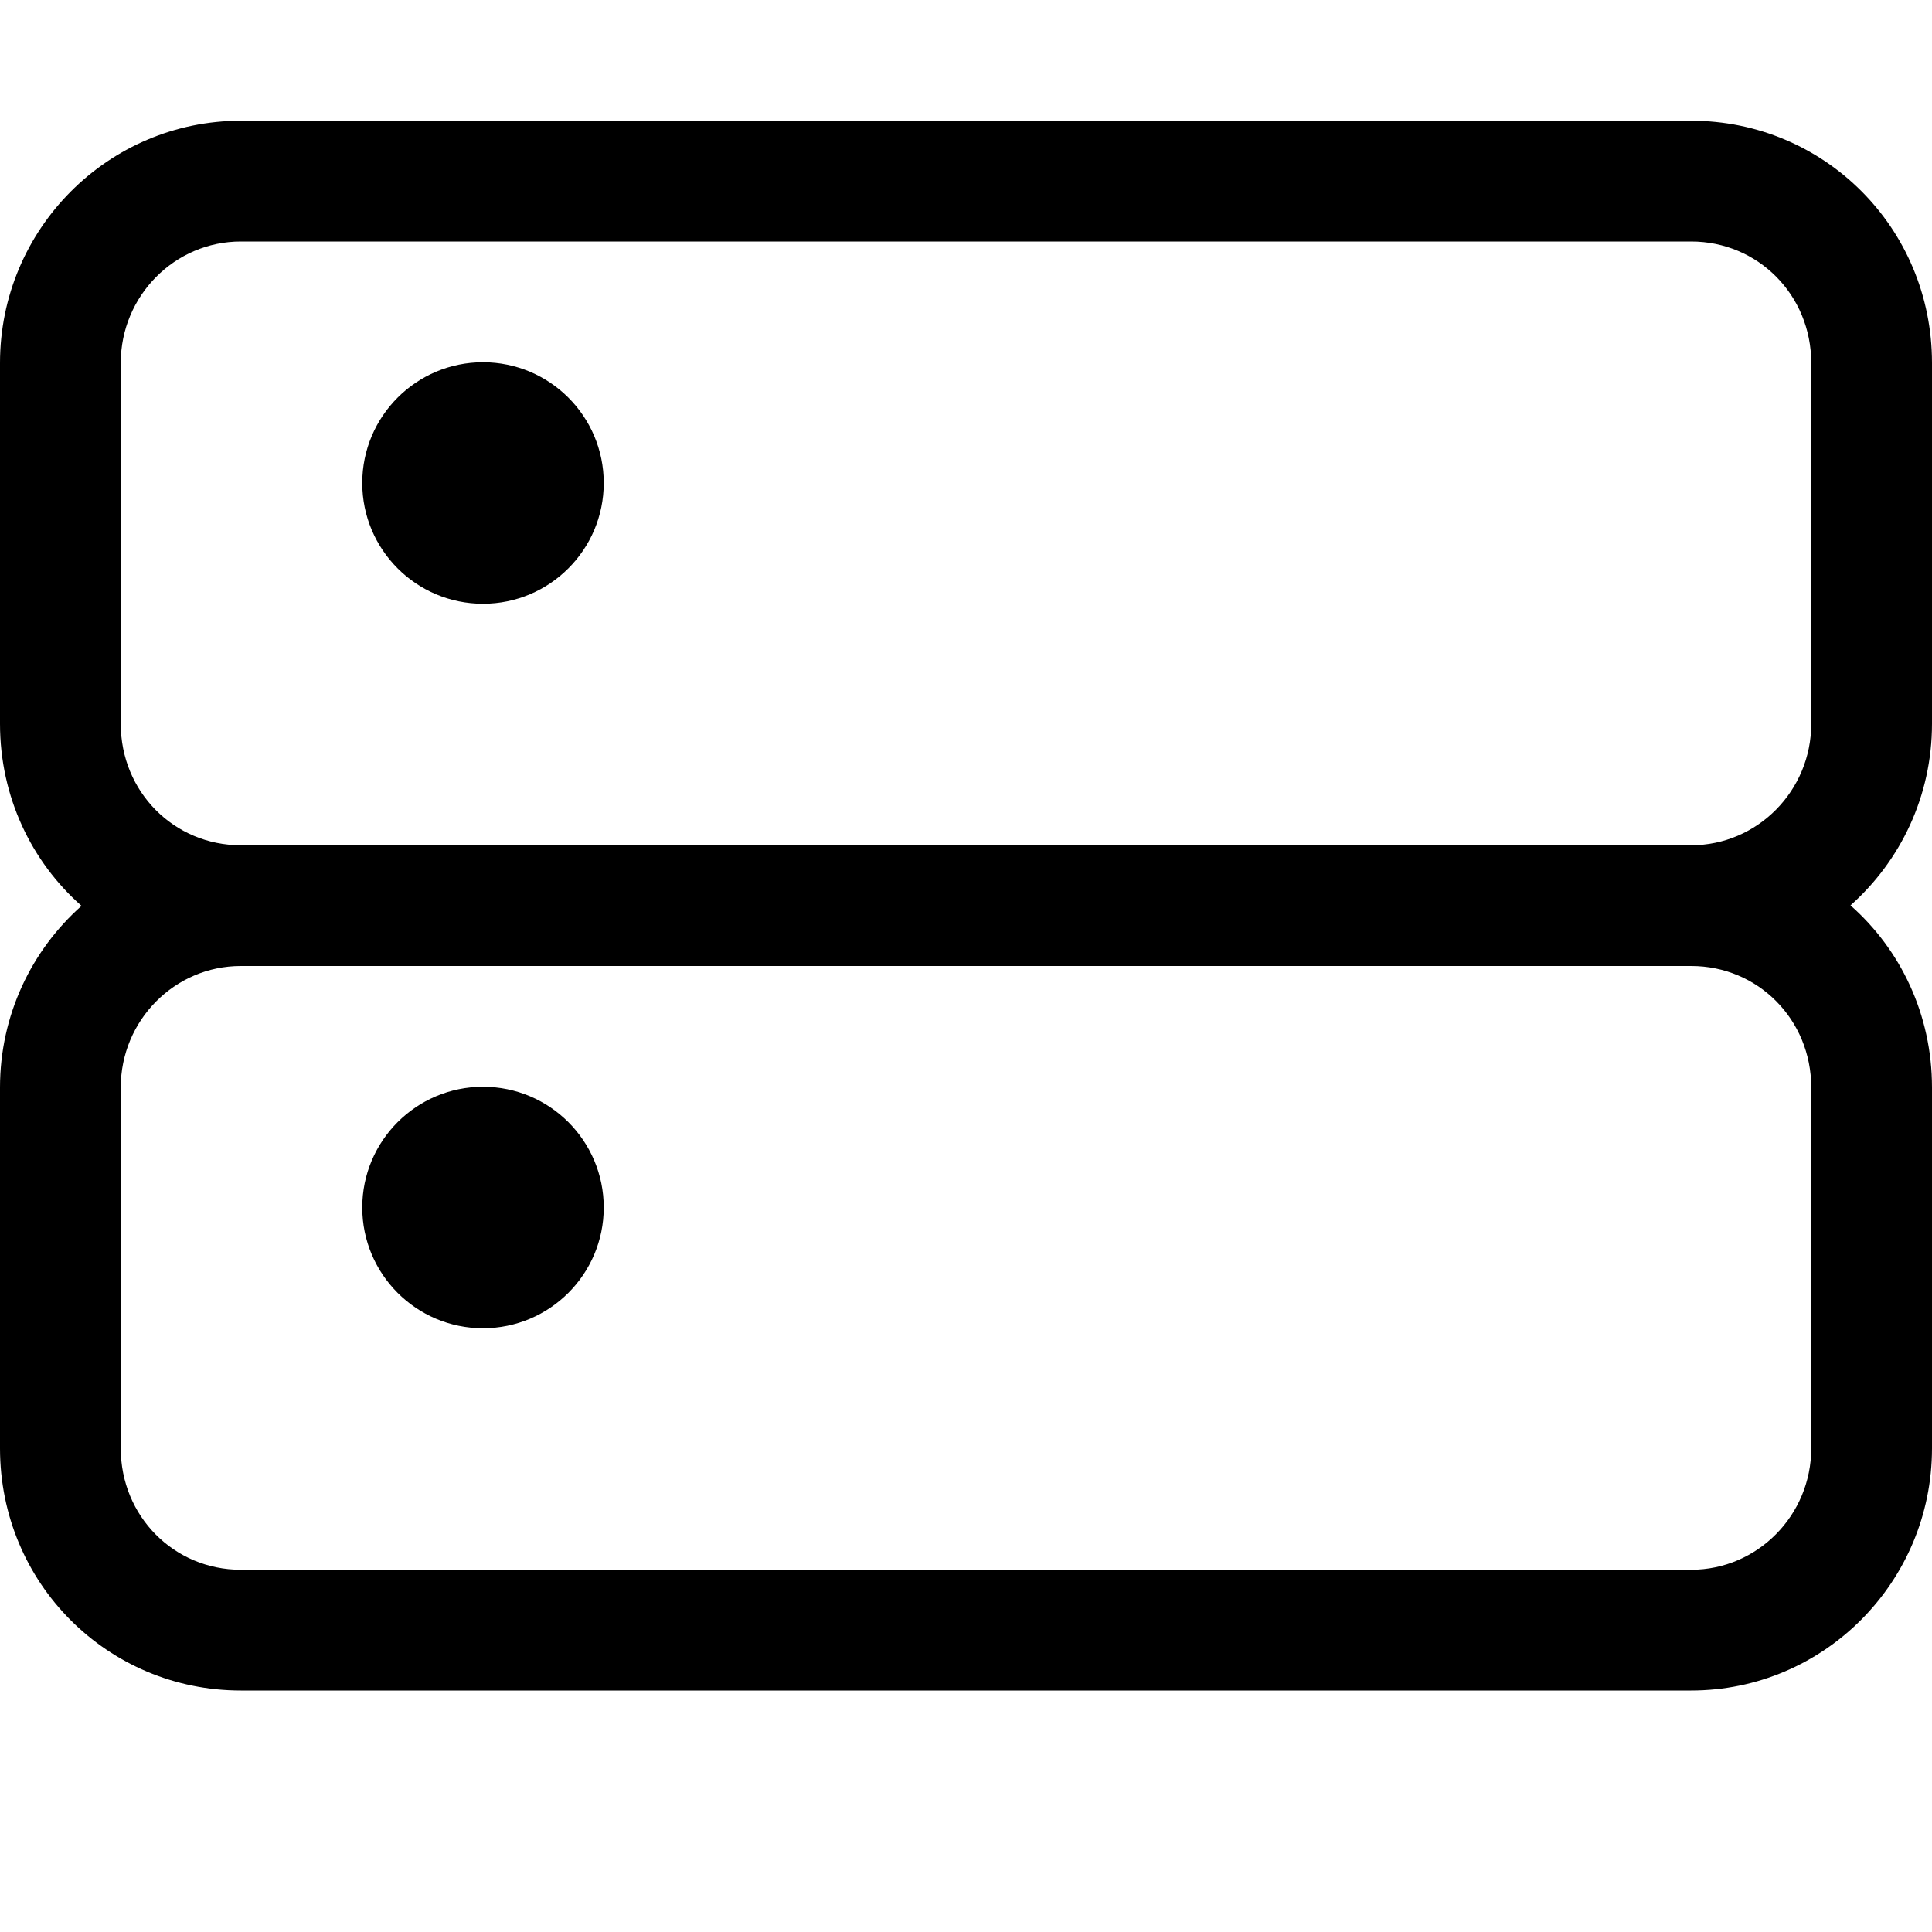
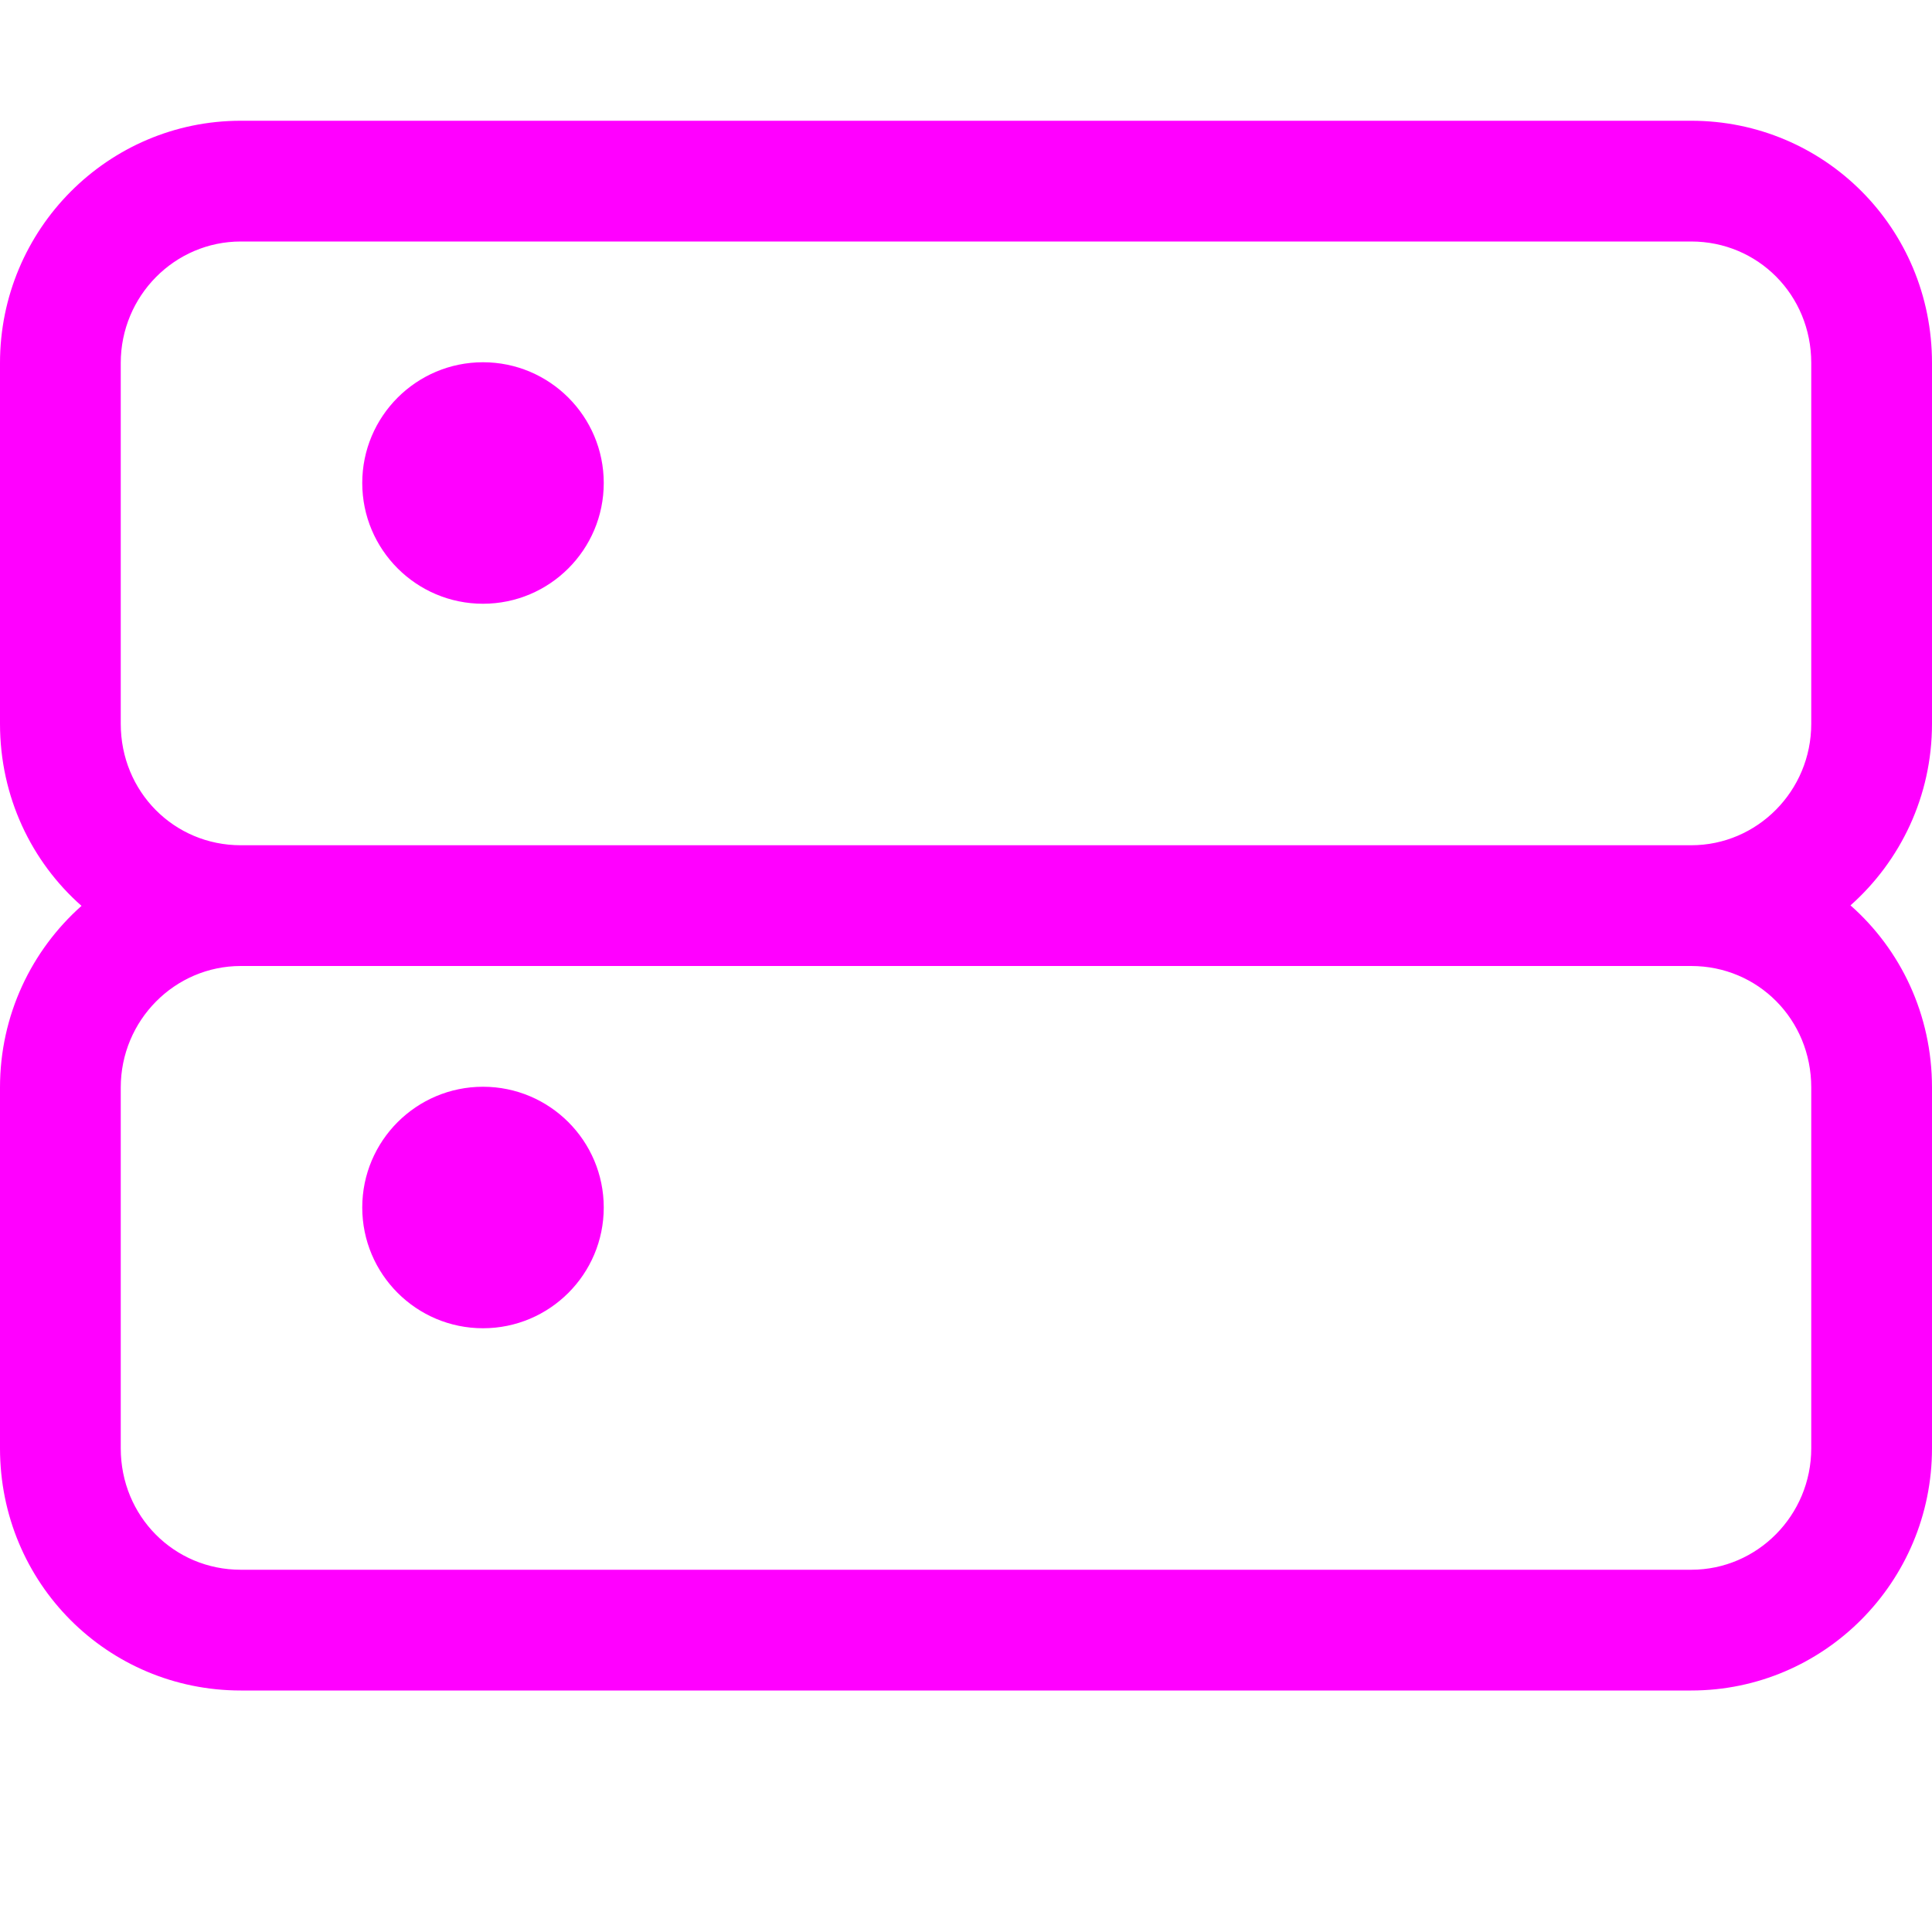
<svg xmlns="http://www.w3.org/2000/svg" width="16" height="16" viewBox="0 0 16 16">
  <g fill="none" fill-rule="evenodd">
    <rect width="16" height="16" />
-     <path fill="#000000" fill-rule="nonzero" d="M15.325,7.498 L15.325,7.498 C15.739,7.863 16,8.401 16,9.006 L16,11.994 C16,13.102 15.105,14 14.006,14 L1.994,14 C0.893,14 0,13.113 0,11.994 L0,9.006 C0,8.407 0.261,7.87 0.675,7.502 C0.261,7.137 0,6.599 0,5.994 L0,3.006 C0,1.898 0.895,1 1.994,1 L14.006,1 C15.107,1 16,1.887 16,3.006 L16,5.994 C16,6.593 15.739,7.13 15.325,7.498 Z M1,3.006 L1,5.994 C1,6.558 1.442,7 1.994,7 L14.006,7 C14.553,7 15,6.55 15,5.994 L15,3.006 C15,2.442 14.558,2 14.006,2 L1.994,2 C1.447,2 1,2.45 1,3.006 Z M1,9.006 L1,11.994 C1,12.558 1.442,13 1.994,13 L14.006,13 C14.553,13 15,12.55 15,11.994 L15,9.006 C15,8.442 14.558,8 14.006,8 L1.994,8 C1.447,8 1,8.45 1,9.006 Z M4,5 C3.448,5 3,4.552 3,4 C3,3.448 3.448,3 4,3 C4.552,3 5,3.448 5,4 C5,4.552 4.552,5 4,5 Z M4,11 C3.448,11 3,10.552 3,10 C3,9.448 3.448,9 4,9 C4.552,9 5,9.448 5,10 C5,10.552 4.552,11 4,11 Z" />
+     <path fill="#FF00FF" fill-rule="nonzero" d="M15.325,7.498 L15.325,7.498 C15.739,7.863 16,8.401 16,9.006 L16,11.994 C16,13.102 15.105,14 14.006,14 L1.994,14 C0.893,14 0,13.113 0,11.994 L0,9.006 C0,8.407 0.261,7.87 0.675,7.502 C0.261,7.137 0,6.599 0,5.994 L0,3.006 C0,1.898 0.895,1 1.994,1 L14.006,1 C15.107,1 16,1.887 16,3.006 L16,5.994 C16,6.593 15.739,7.13 15.325,7.498 Z M1,3.006 L1,5.994 C1,6.558 1.442,7 1.994,7 L14.006,7 C14.553,7 15,6.55 15,5.994 L15,3.006 C15,2.442 14.558,2 14.006,2 L1.994,2 C1.447,2 1,2.45 1,3.006 Z M1,9.006 L1,11.994 C1,12.558 1.442,13 1.994,13 L14.006,13 C14.553,13 15,12.55 15,11.994 L15,9.006 C15,8.442 14.558,8 14.006,8 L1.994,8 C1.447,8 1,8.45 1,9.006 Z M4,5 C3.448,5 3,4.552 3,4 C3,3.448 3.448,3 4,3 C4.552,3 5,3.448 5,4 C5,4.552 4.552,5 4,5 Z M4,11 C3.448,11 3,10.552 3,10 C3,9.448 3.448,9 4,9 C4.552,9 5,9.448 5,10 C5,10.552 4.552,11 4,11 Z" />
  </g>
</svg>
